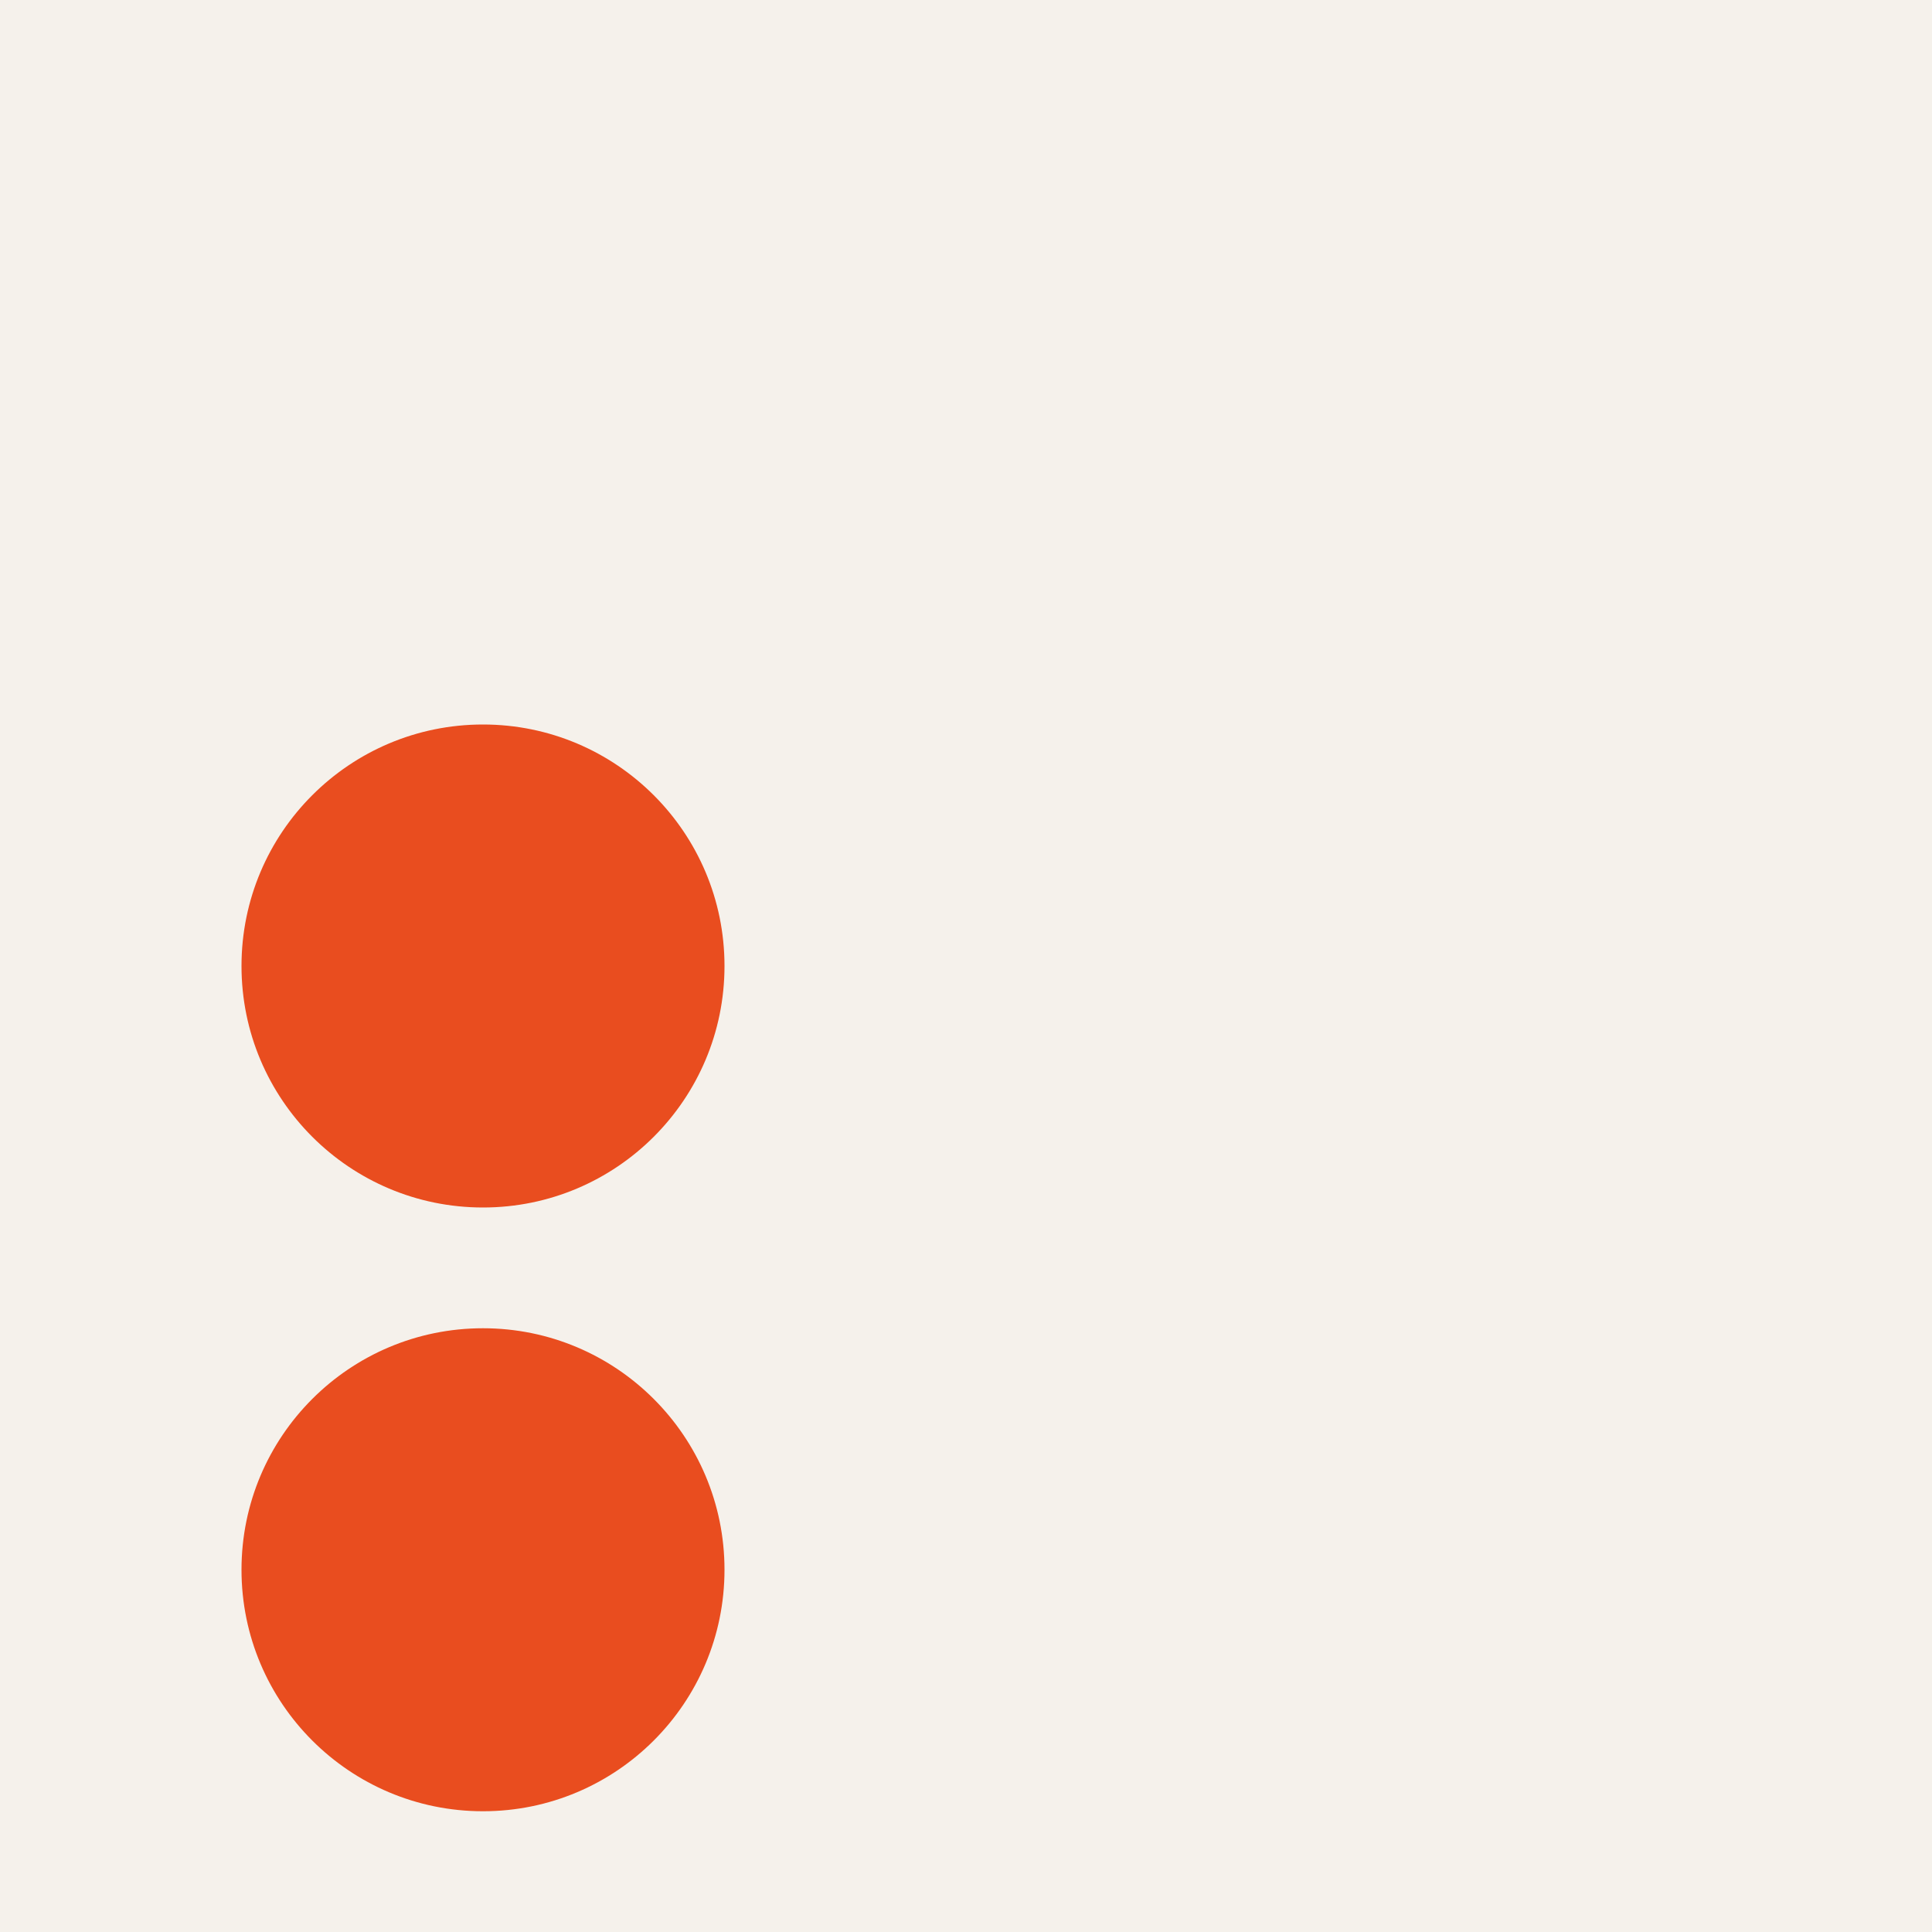
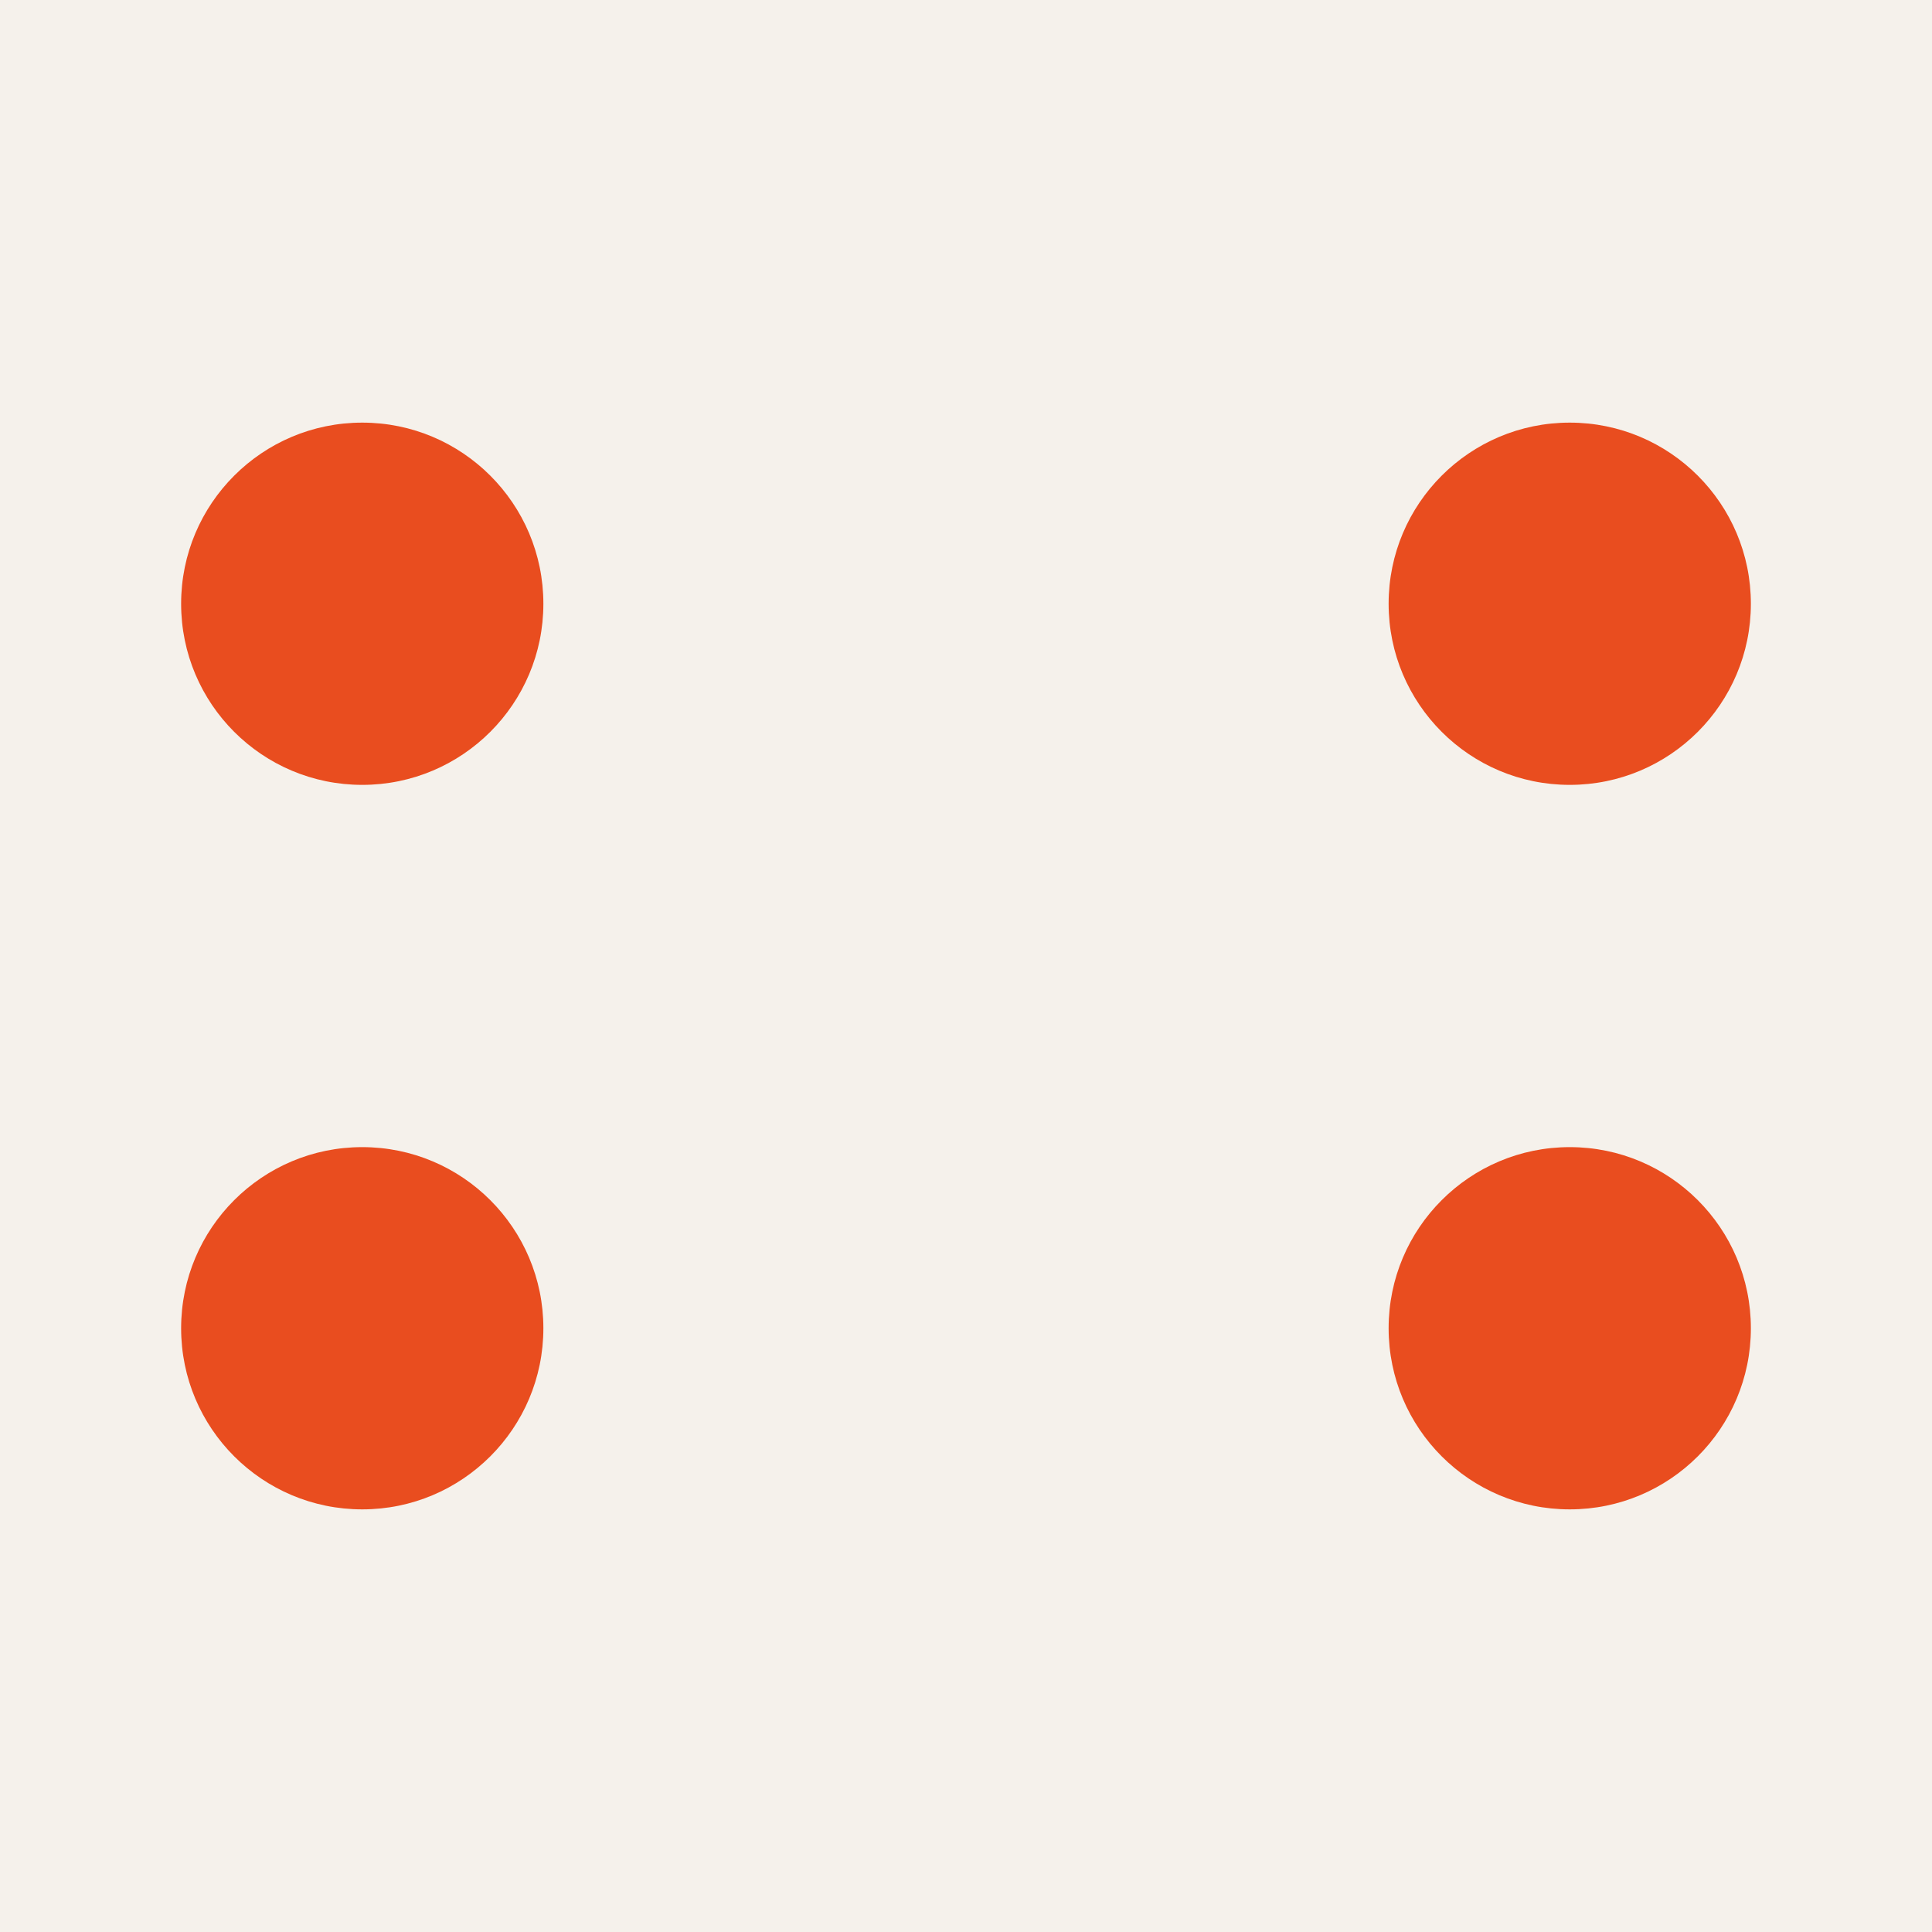
<svg xmlns="http://www.w3.org/2000/svg" viewBox="0 0 32 32" fill="none">
  <rect width="32" height="32" fill="#f5f1eb" />
-   <circle cx="8" cy="16" r="4" fill="#e94d1f" />
-   <circle cx="8" cy="26" r="4" fill="#e94d1f" />
+   <circle cx="6" cy="10" r="3" fill="#e94d1f" />
+   <circle cx="6" cy="22" r="3" fill="#e94d1f" />
+   <circle cx="26" cy="10" r="3" fill="#e94d1f" />
+   <circle cx="26" cy="22" r="3" fill="#e94d1f" />
</svg>
